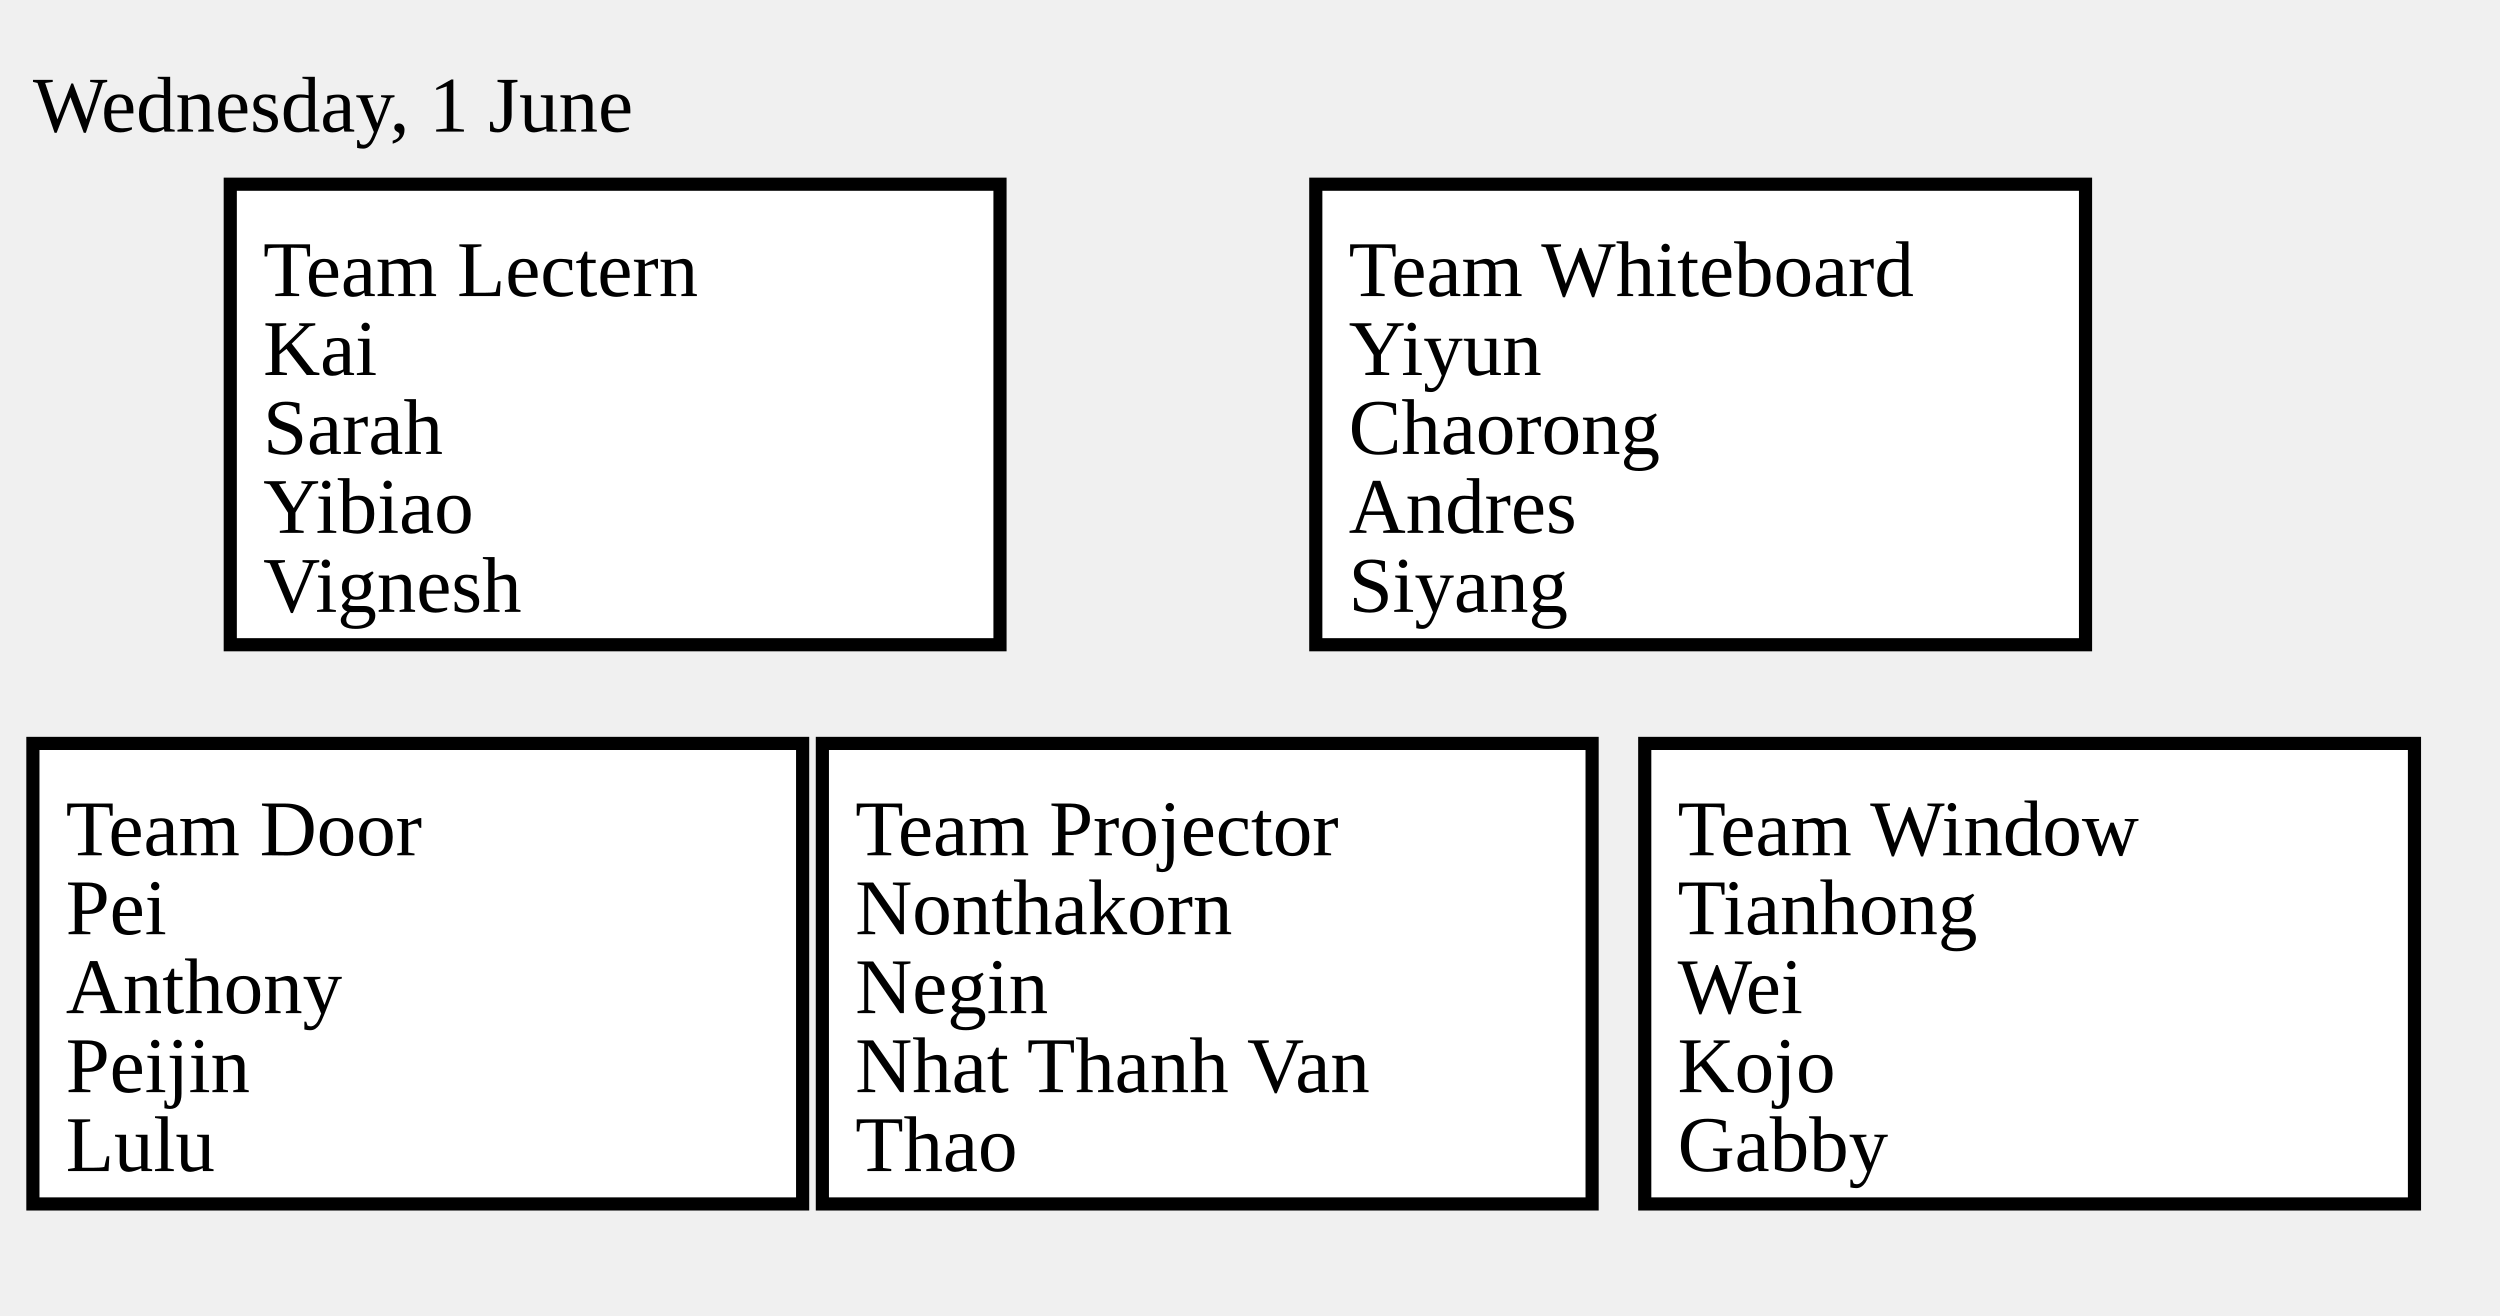
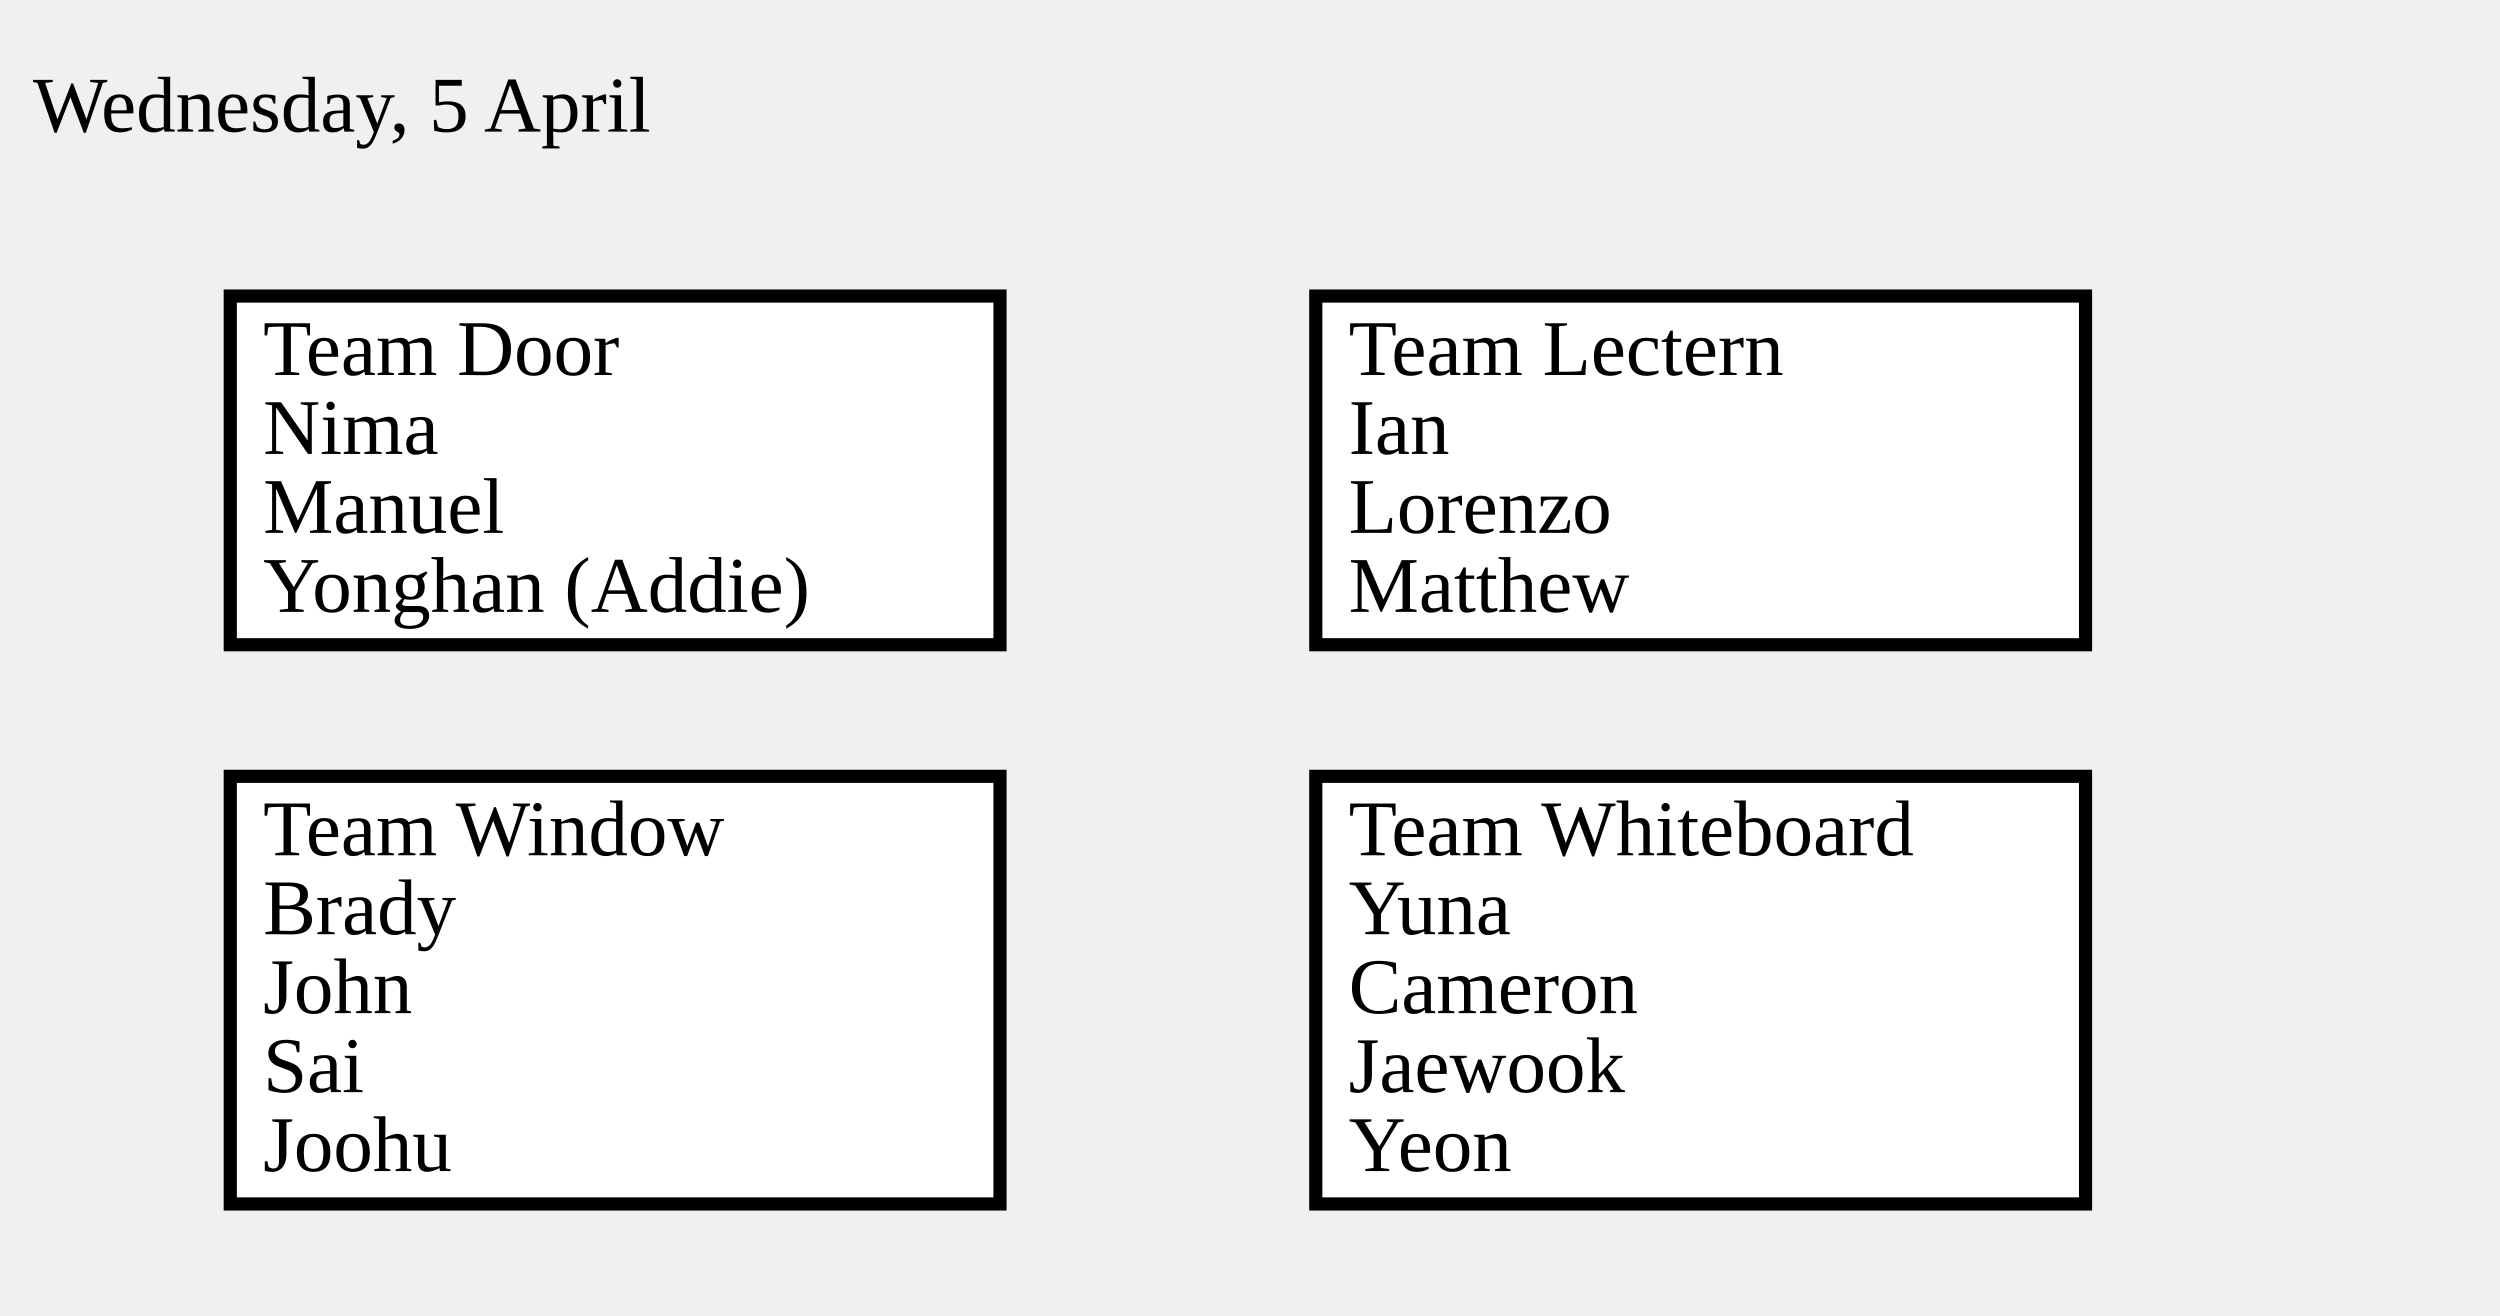
<svg xmlns="http://www.w3.org/2000/svg" width="380" height="200" viewBox="0 -200 380 200">
  <defs>
</defs>
-   <rect x="200" y="-172.0" width="117" height="70" fill="#ffffff" stroke-width="2" stroke="black" />
-   <text x="205" y="-155.0" font-size="12" fill="black" dy="0em">Team Whiteboard</text>
-   <text x="205" y="-143.0" font-size="12" fill="black" dy="0em">Yiyun</text>
-   <text x="205" y="-131.0" font-size="12" fill="black" dy="0em">Chaorong</text>
-   <text x="205" y="-119.0" font-size="12" fill="black" dy="0em">Andres</text>
-   <text x="205" y="-107.0" font-size="12" fill="black" dy="0em">Siyang</text>
-   <rect x="5" y="-87.0" width="117" height="70" fill="#ffffff" stroke-width="2" stroke="black" />
-   <text x="10" y="-70.0" font-size="12" fill="black" dy="0em">Team Door</text>
-   <text x="10" y="-58.0" font-size="12" fill="black" dy="0em">Pei</text>
-   <text x="10" y="-46.0" font-size="12" fill="black" dy="0em">Anthony</text>
-   <text x="10" y="-34.0" font-size="12" fill="black" dy="0em">Peijin</text>
-   <text x="10" y="-22.0" font-size="12" fill="black" dy="0em">Lulu</text>
-   <rect x="250" y="-87.0" width="117" height="70" fill="#ffffff" stroke-width="2" stroke="black" />
-   <text x="255" y="-70.0" font-size="12" fill="black" dy="0em">Team Window</text>
-   <text x="255" y="-58.0" font-size="12" fill="black" dy="0em">Tianhong</text>
-   <text x="255" y="-46.0" font-size="12" fill="black" dy="0em">Wei</text>
-   <text x="255" y="-34.0" font-size="12" fill="black" dy="0em">Kojo</text>
-   <text x="255" y="-22.0" font-size="12" fill="black" dy="0em">Gabby</text>
-   <rect x="35" y="-172.0" width="117" height="70" fill="#ffffff" stroke-width="2" stroke="black" />
-   <text x="40" y="-155.0" font-size="12" fill="black" dy="0em">Team Lectern</text>
-   <text x="40" y="-143.0" font-size="12" fill="black" dy="0em">Kai</text>
-   <text x="40" y="-131.0" font-size="12" fill="black" dy="0em">Sarah</text>
-   <text x="40" y="-119.0" font-size="12" fill="black" dy="0em">Yibiao</text>
-   <text x="40" y="-107.0" font-size="12" fill="black" dy="0em">Vignesh</text>
-   <rect x="125" y="-87.0" width="117" height="70" fill="#ffffff" stroke-width="2" stroke="black" />
-   <text x="130" y="-70.0" font-size="12" fill="black" dy="0em">Team Projector</text>
-   <text x="130" y="-58.0" font-size="12" fill="black" dy="0em">Nonthakorn</text>
-   <text x="130" y="-46.0" font-size="12" fill="black" dy="0em">Negin</text>
-   <text x="130" y="-34.0" font-size="12" fill="black" dy="0em">Nhat Thanh Van</text>
-   <text x="130" y="-22.0" font-size="12" fill="black" dy="0em">Thao</text>
-   <text x="5" y="-180" font-size="12" fill="black" dy="0em">Wednesday, 1 June</text>
+   <rect x="200" y="-155" width="117" height="53" fill="#ffffff" stroke-width="2" stroke="black" />
+   <text x="205" y="-143" font-size="12" fill="black" dy="0em">Team Lectern</text>
+   <text x="205" y="-131" font-size="12" fill="black" dy="0em">Ian</text>
+   <text x="205" y="-119" font-size="12" fill="black" dy="0em">Lorenzo</text>
+   <text x="205" y="-107" font-size="12" fill="black" dy="0em">Matthew</text>
+   <rect x="35" y="-82" width="117" height="65" fill="#ffffff" stroke-width="2" stroke="black" />
+   <text x="40" y="-70" font-size="12" fill="black" dy="0em">Team Window</text>
+   <text x="40" y="-58" font-size="12" fill="black" dy="0em">Brady</text>
+   <text x="40" y="-46" font-size="12" fill="black" dy="0em">John</text>
+   <text x="40" y="-34" font-size="12" fill="black" dy="0em">Sai</text>
+   <text x="40" y="-22" font-size="12" fill="black" dy="0em">Joohu</text>
+   <rect x="200" y="-82" width="117" height="65" fill="#ffffff" stroke-width="2" stroke="black" />
+   <text x="205" y="-70" font-size="12" fill="black" dy="0em">Team Whiteboard</text>
+   <text x="205" y="-58" font-size="12" fill="black" dy="0em">Yuna</text>
+   <text x="205" y="-46" font-size="12" fill="black" dy="0em">Cameron</text>
+   <text x="205" y="-34" font-size="12" fill="black" dy="0em">Jaewook</text>
+   <text x="205" y="-22" font-size="12" fill="black" dy="0em">Yeon</text>
+   <rect x="35" y="-155" width="117" height="53" fill="#ffffff" stroke-width="2" stroke="black" />
+   <text x="40" y="-143" font-size="12" fill="black" dy="0em">Team Door</text>
+   <text x="40" y="-131" font-size="12" fill="black" dy="0em">Nima</text>
+   <text x="40" y="-119" font-size="12" fill="black" dy="0em">Manuel</text>
+   <text x="40" y="-107" font-size="12" fill="black" dy="0em">Yonghan (Addie)</text>
+   <text x="5" y="-180" font-size="12" fill="black" dy="0em">Wednesday, 5 April</text>
</svg>
